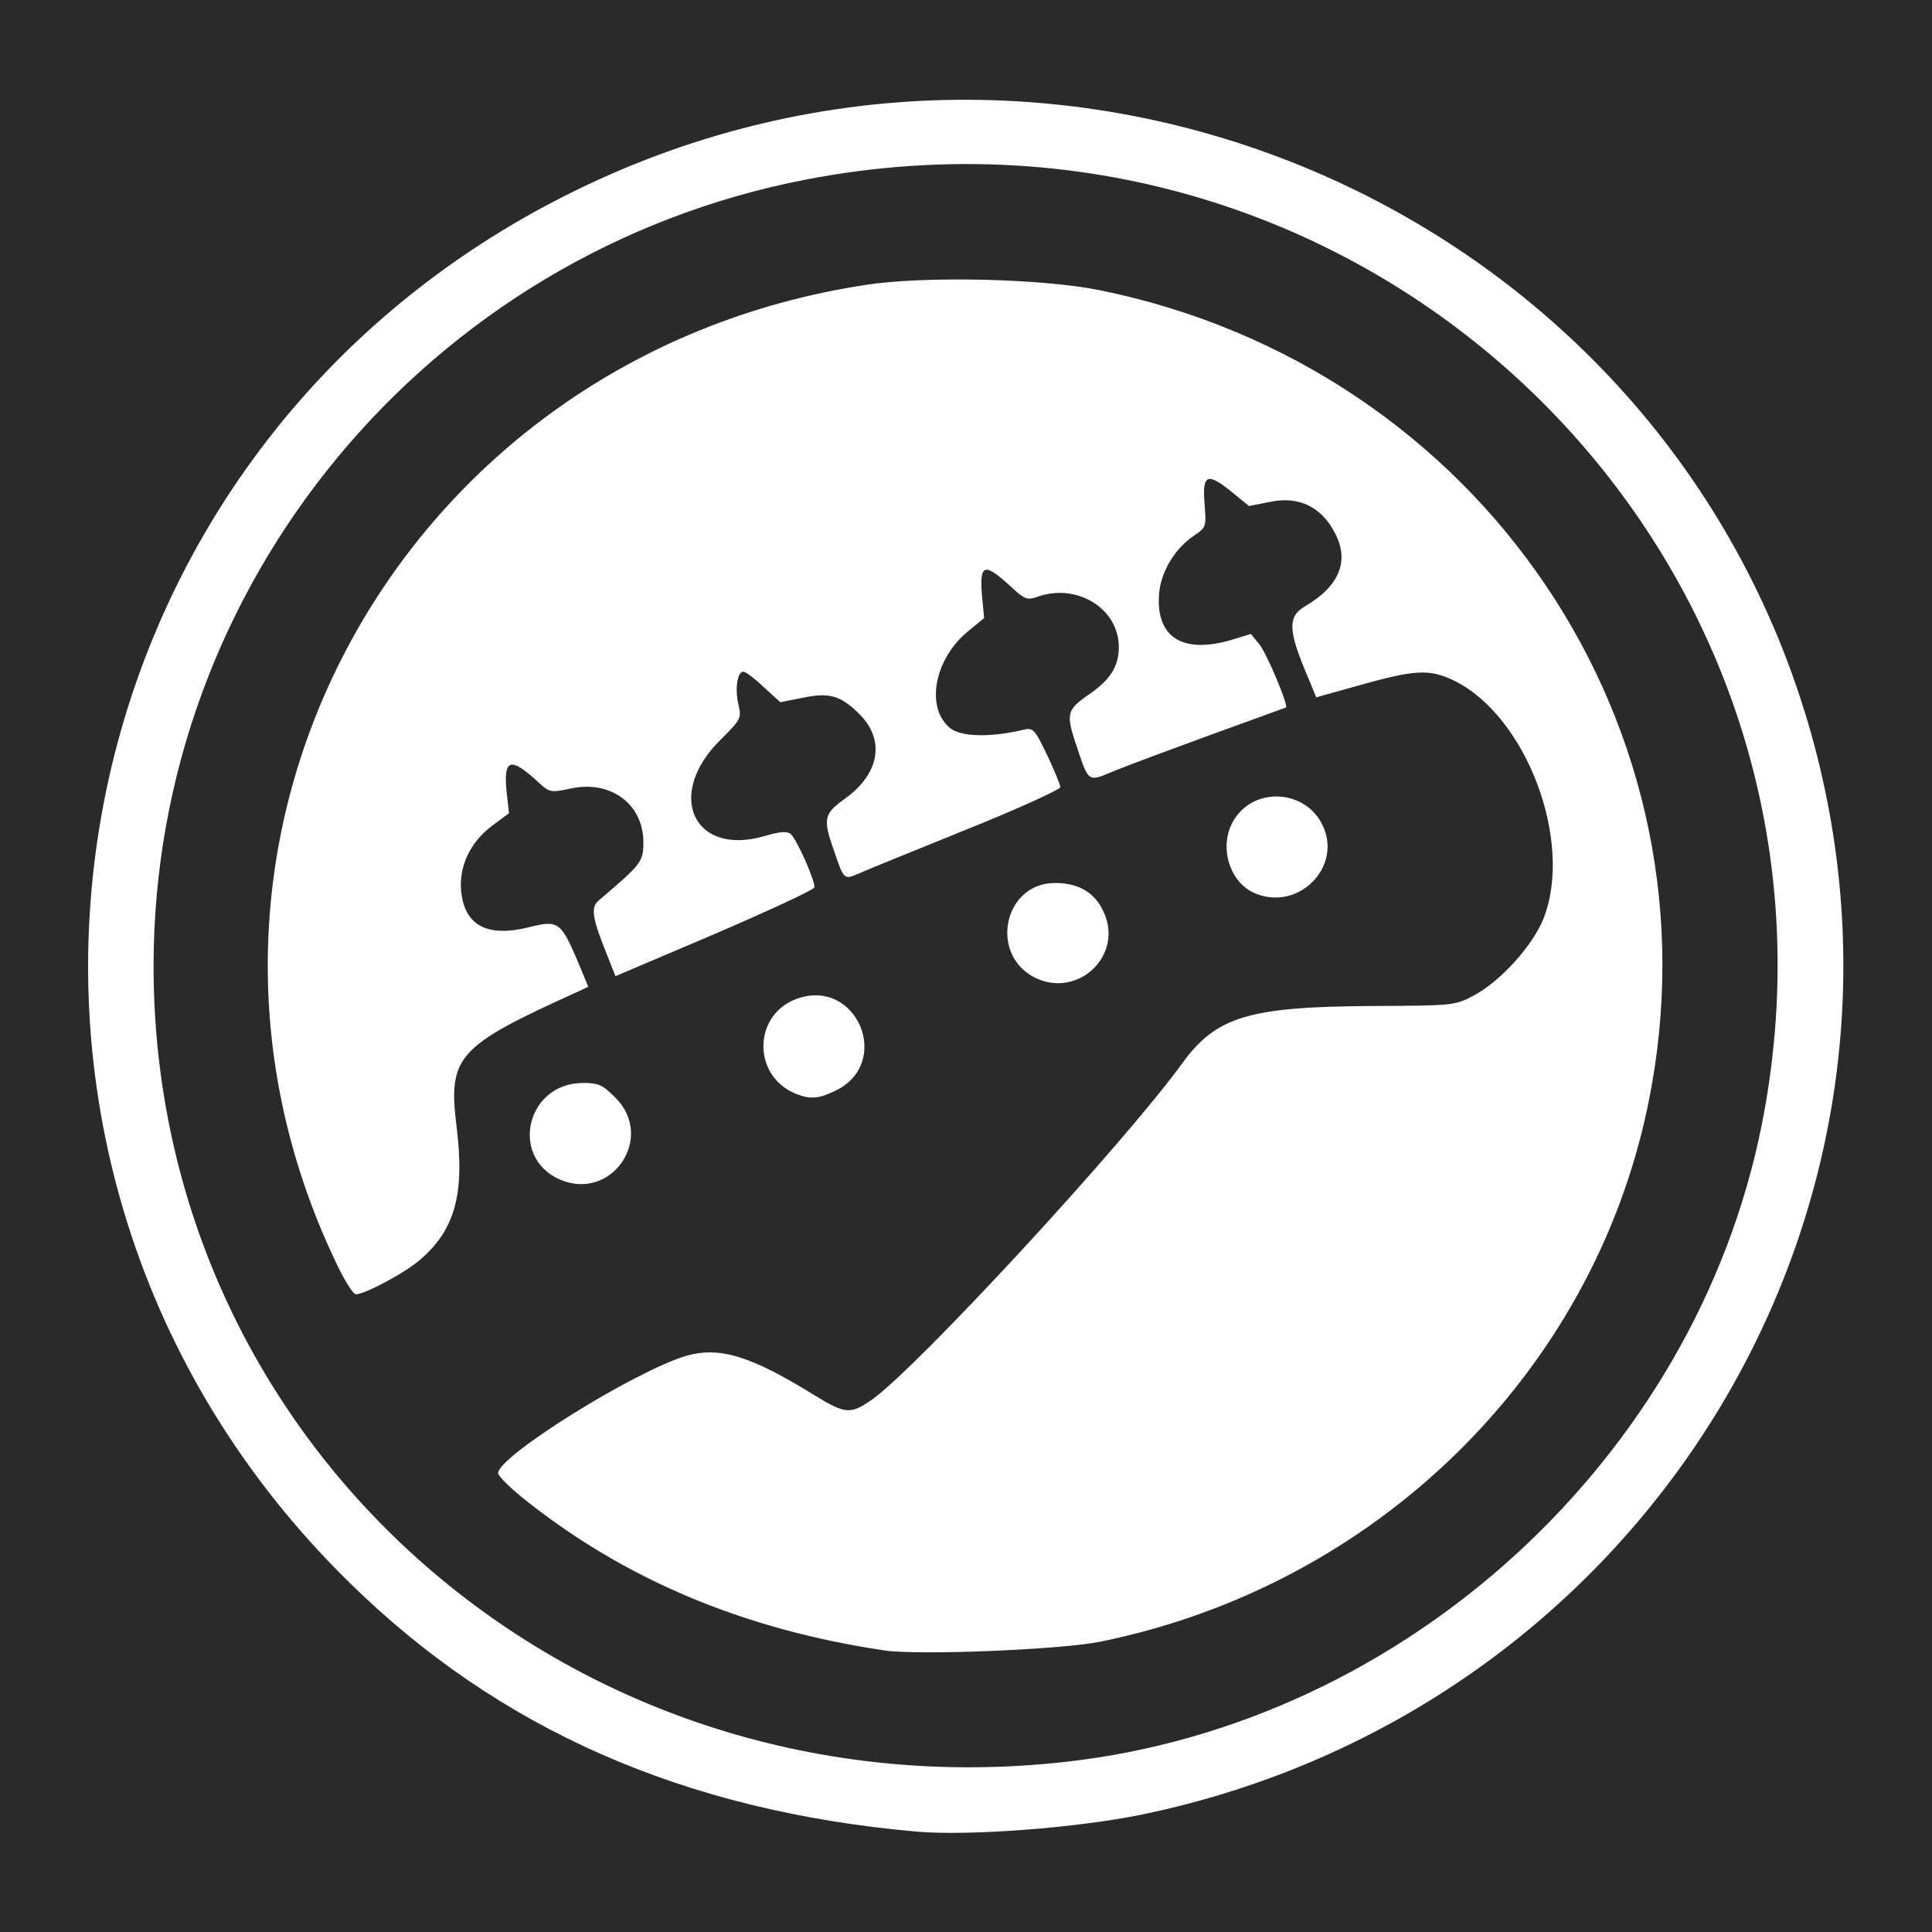
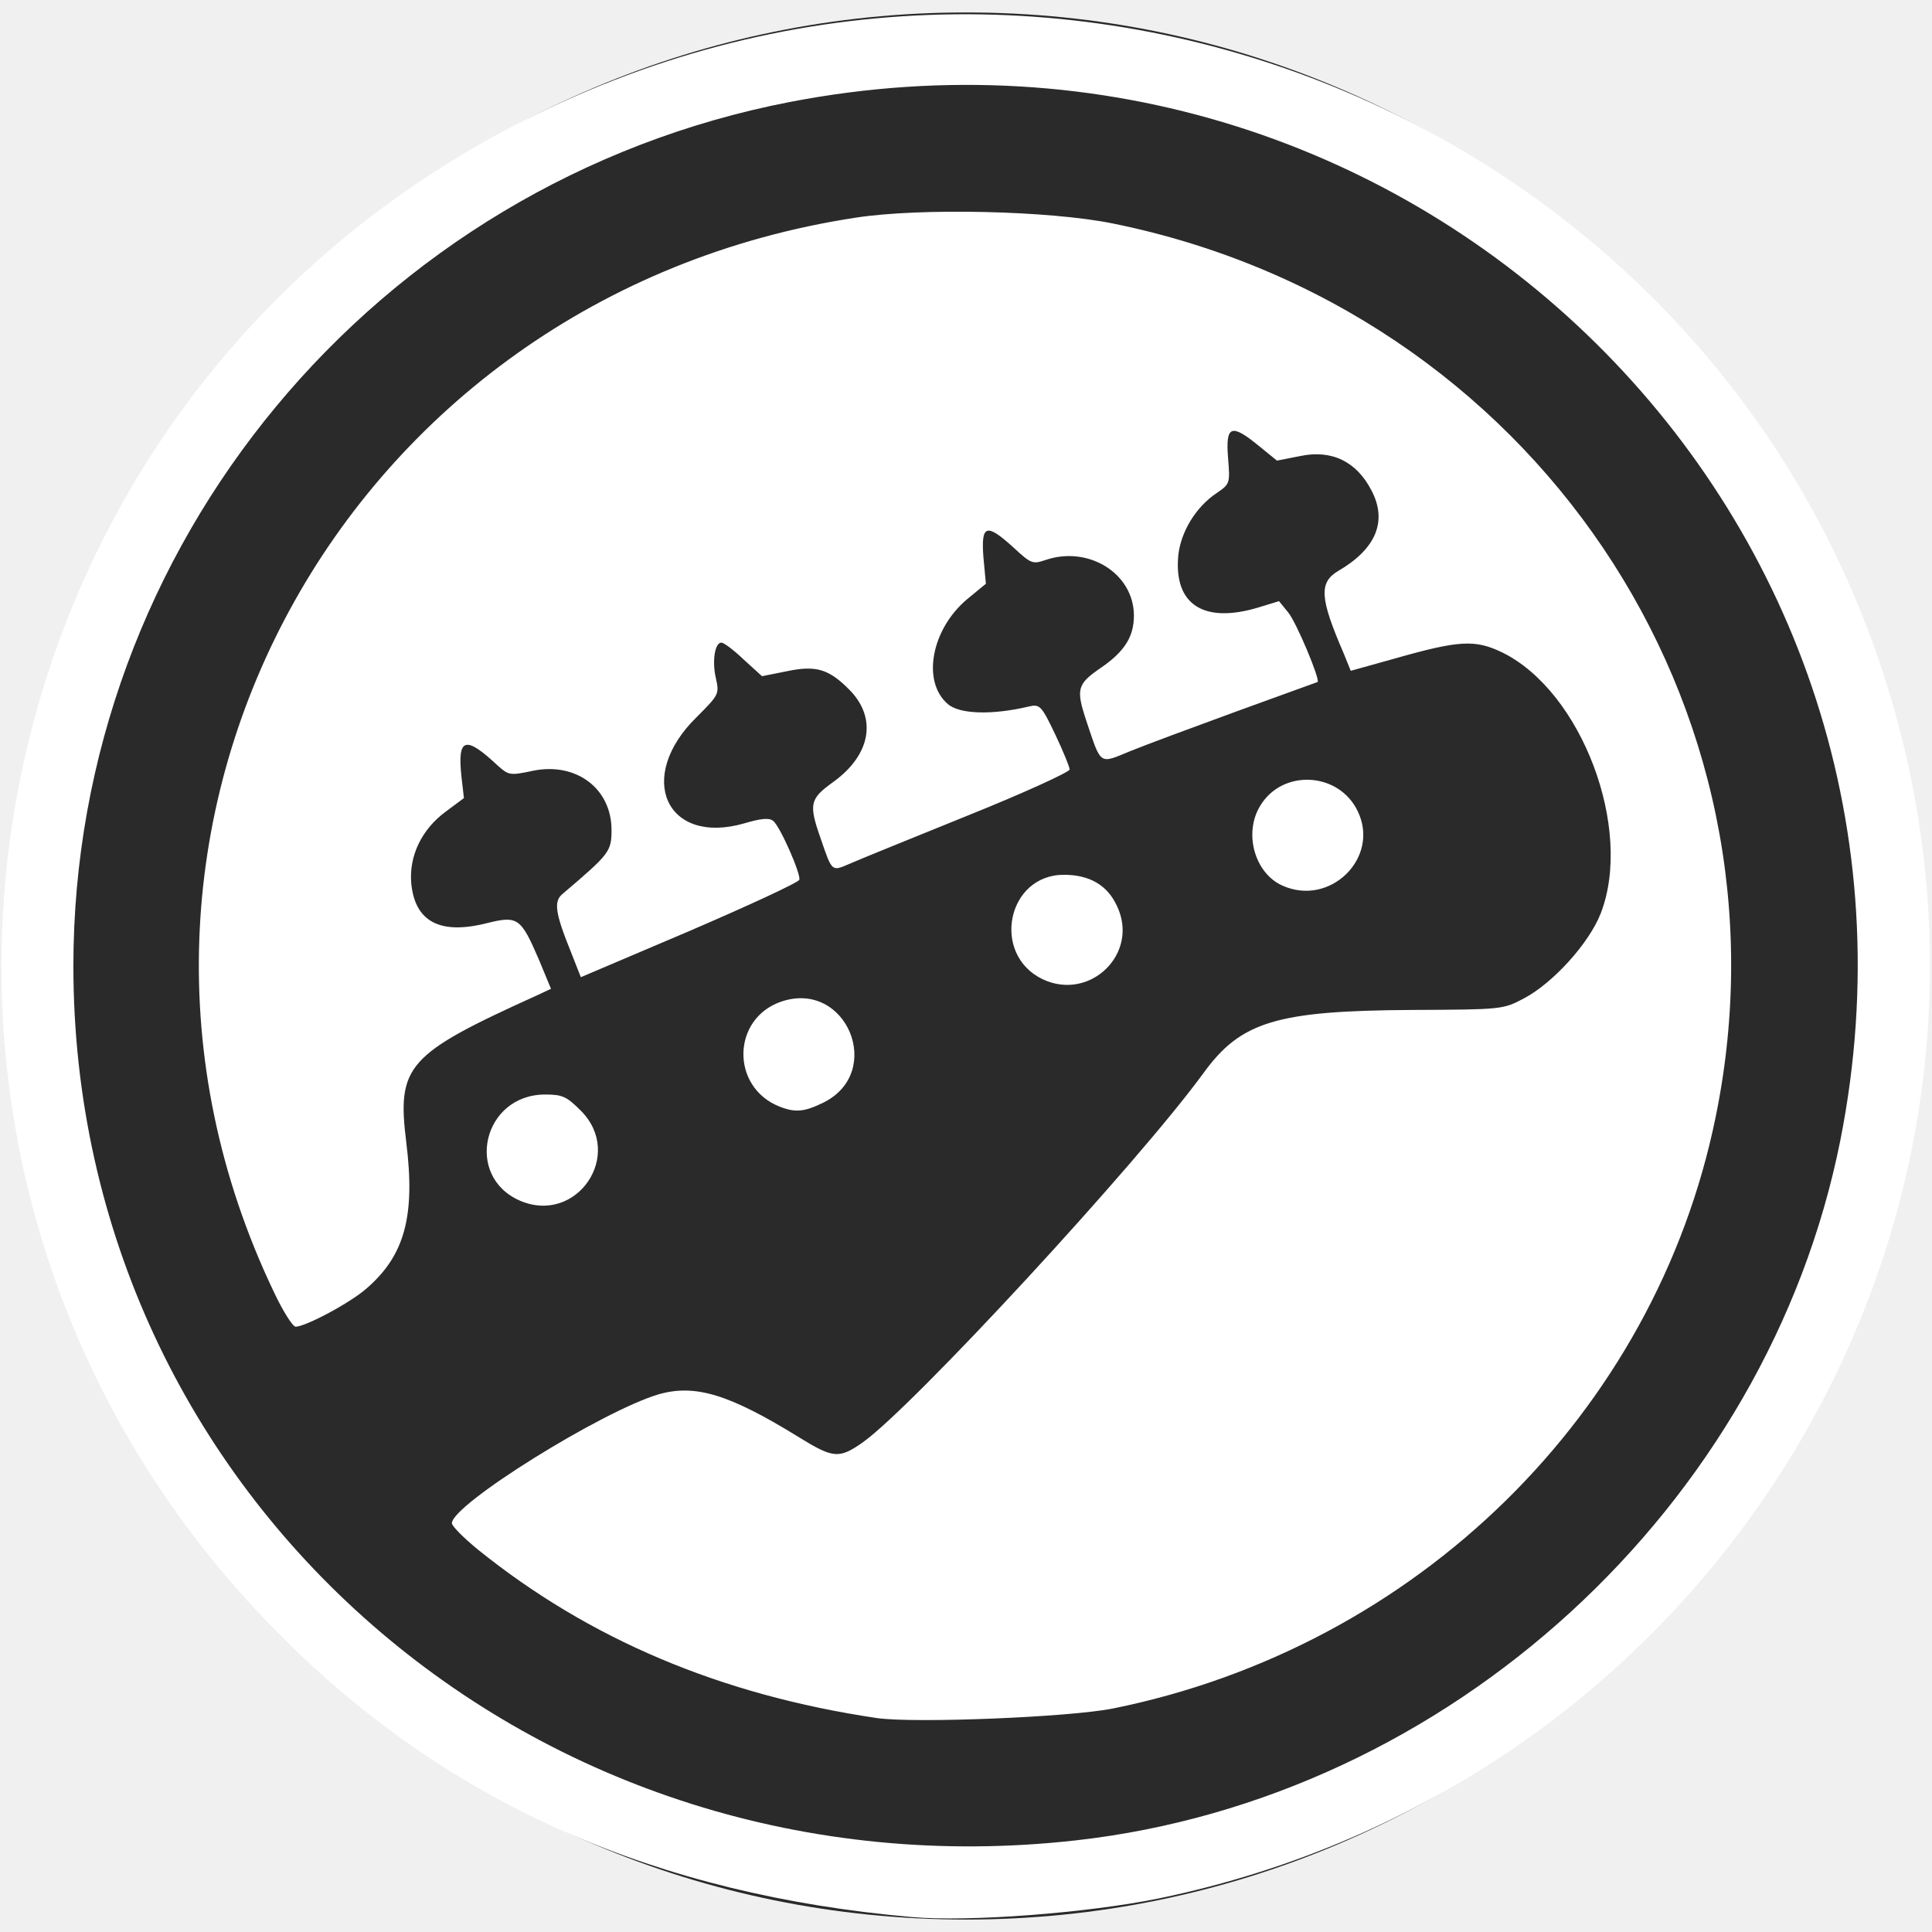
- <svg xmlns="http://www.w3.org/2000/svg" viewBox="0 0 512 512">
-   <rect width="512" height="512" fill="#2a2a2a" />
+ <svg xmlns="http://www.w3.org/2000/svg" viewBox="23 23 466 466">
+   <circle cx="256" cy="256" r="230" fill="#2a2a2a" />
  <path fill="#fff" fill-rule="evenodd" d="M243.0 485.4C181.5 480.0 132.2 458.4 92.4 419.2C-21.0 307.8 9.6 120.4 152.5 50.5C283.3 -13.6 441.0 55.8 480.0 194.5C515.9 322.5 434.7 453.6 302.5 480.9C285.4 484.4 256.8 486.6 243.0 485.4ZM282.5 466.9C372.5 456.8 449.3 386.4 466.9 298.0C496.5 148.7 364.7 18.4 213.5 47.6C113.4 67.0 40.7 154.7 40.7 256.0C40.7 384.1 152.4 481.5 282.5 466.9ZM234.5 437.4C196.8 431.8 165.1 418.4 138.2 396.7C134.8 393.9 132.0 391.1 132.0 390.4C132.0 385.9 168.3 363.3 181.9 359.3C190.7 356.8 198.9 359.3 215.6 369.6C224.0 374.8 225.4 374.9 231.1 370.9C243.2 362.3 297.5 303.5 313.3 281.8C322.3 269.4 330.9 266.8 363.5 266.6C385.3 266.5 385.5 266.5 390.6 263.8C397.6 260.1 406.3 250.5 409.1 243.3C417.0 222.9 404.5 189.8 385.4 180.4C378.8 177.2 375.0 177.4 359.2 181.9L348.8 184.8L347.1 180.6C341.3 167.2 341.1 163.5 345.8 160.7C354.9 155.4 357.7 148.7 353.8 141.3C350.2 134.3 344.2 131.4 336.6 133.0L331.0 134.1L326.7 130.6C320.0 125.1 318.6 125.6 319.2 133.3C319.7 139.6 319.7 139.7 316.5 141.9C311.4 145.3 307.8 151.3 307.2 157.0C306.1 168.9 313.4 173.5 326.6 169.5L331.5 168.0L333.7 170.7C335.7 173.1 341.5 187.0 340.8 187.5C340.6 187.6 331.9 190.7 321.5 194.5C311.1 198.3 299.5 202.6 295.8 204.1C288.0 207.3 288.7 207.8 285.0 196.8C282.5 189.2 282.8 188.0 288.5 184.1C294.2 180.2 296.5 176.6 296.5 171.5C296.5 161.3 285.5 154.5 275.1 158.1C272.1 159.1 271.7 159.0 267.5 155.1C260.9 149.1 259.6 149.5 260.2 157.4L260.8 163.8L256.3 167.5C247.6 174.8 245.3 187.4 251.6 192.8C254.4 195.3 262.4 195.5 271.2 193.4C273.8 192.8 274.2 193.2 277.5 200.1C279.4 204.1 281.0 208.0 281.0 208.6C281.0 209.2 269.9 214.3 256.2 219.8C242.6 225.3 229.8 230.5 227.8 231.4C223.6 233.2 223.7 233.3 221.0 225.4C218.0 216.9 218.3 215.7 224.0 211.6C233.0 205.1 234.6 196.3 228.0 189.5C223.0 184.4 219.9 183.4 212.8 184.9L206.8 186.1L202.4 182.1C200.0 179.8 197.6 178.0 197.0 178.0C195.4 178.0 194.7 182.6 195.7 186.7C196.5 190.4 196.4 190.6 191.0 196.0C176.2 210.5 183.7 227.0 202.5 221.6C206.6 220.4 208.5 220.2 209.5 221.0C211.2 222.4 216.2 233.8 215.8 235.2C215.5 235.9 203.6 241.4 189.2 247.6L163.1 258.7L160.7 252.6C156.9 243.2 156.5 240.4 158.7 238.6C170.0 229.0 170.5 228.4 170.5 223.2C170.5 213.2 162.0 206.8 151.6 208.9C146.0 210.1 145.7 210.0 143.1 207.7C135.2 200.3 133.3 200.9 134.3 210.3L134.9 215.5L130.6 218.7C124.7 223.0 121.6 229.5 122.2 236.1C123.1 245.3 129.1 248.5 140.3 245.7C147.9 243.8 148.6 244.3 153.0 254.5L155.9 261.5L152.7 263.0C121.1 277.3 118.7 280.0 121.0 298.6C123.2 316.3 120.6 325.8 111.5 333.7C107.6 337.2 96.7 343.0 94.3 343.0C93.6 343.0 91.2 339.2 89.0 334.5C35.8 223.0 105.5 94.4 229.4 75.5C244.9 73.1 276.1 73.8 291.4 76.9C392.5 97.4 457.2 193.2 436.8 292.5C422.2 363.9 364.7 420.3 291.4 435.1C280.8 437.2 243.6 438.7 234.5 437.4ZM148.4 312.6C134.9 306.7 139.5 287.0 154.5 287.0C158.7 287.0 159.7 287.5 163.1 290.9C173.7 301.5 162.1 318.5 148.4 312.6ZM211.0 289.9C199.2 285.2 199.5 268.7 211.4 264.6C227.2 259.2 236.5 281.7 221.5 289.0C217.0 291.2 214.8 291.4 211.0 289.9ZM274.5 259.2C262.0 253.2 265.9 234.0 279.6 234.0C285.8 234.0 290.1 236.5 292.4 241.5C297.9 252.9 286.0 264.6 274.5 259.2ZM332.3 236.6C325.6 233.6 322.9 223.9 327.0 217.3C332.4 208.4 346.0 209.2 350.5 218.7C355.9 229.9 343.8 241.8 332.3 236.6Z" />
</svg>
